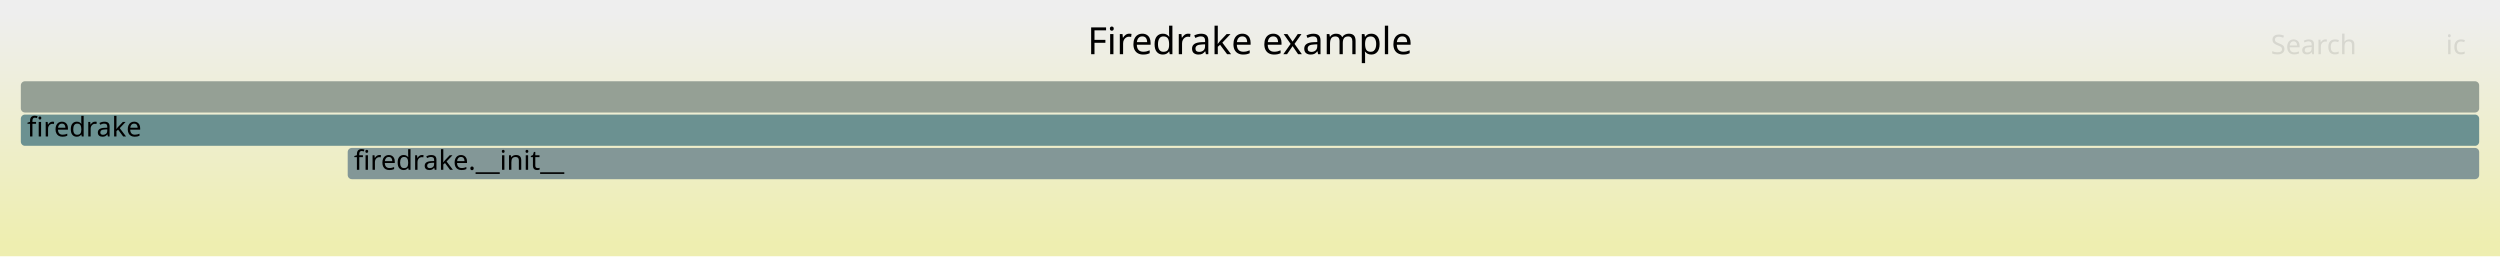
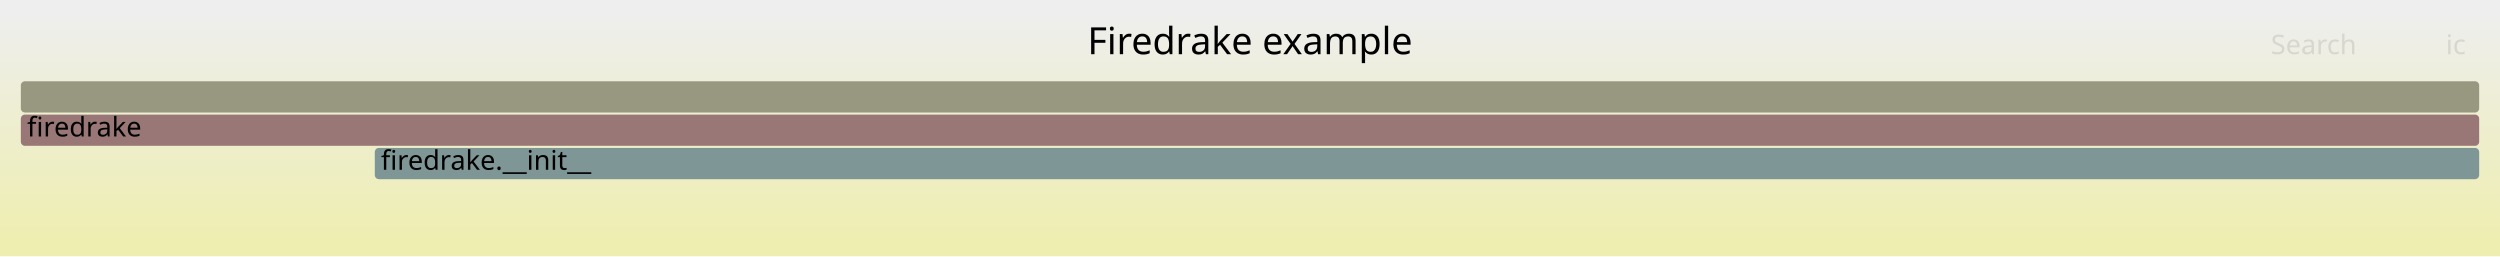
<svg xmlns="http://www.w3.org/2000/svg" version="1.1" width="1200" height="123" viewBox="0 0 1200 123">
  <defs>
    <linearGradient id="background" y1="0" y2="1" x1="0" x2="0">
      <stop stop-color="#eeeeee" offset="5%" />
      <stop stop-color="#eeeeb0" offset="95%" />
    </linearGradient>
  </defs>
  <style type="text/css">
	text { font-family:Verdana; font-size:13px; fill:rgb(0,0,0); }
	#search, #ignorecase { opacity:0.1; cursor:pointer; }
	#search:hover, #search.show, #ignorecase:hover, #ignorecase.show { opacity:1; }
	#subtitle { text-anchor:middle; font-color:rgb(160,160,160); }
	#title { text-anchor:middle; font-size:18px}
	#unzoom { cursor:pointer; }
	#frames &gt; *:hover { stroke:black; stroke-width:0.5; cursor:pointer; }
	.hide { display:none; }
	.parent { opacity:0.5; }
</style>
  <rect x="0.0" y="0" width="1200.0" height="123.0" fill="url(#background)" />
  <text id="title" x="600.00" y="26">Firedrake example</text>
  <text id="details" x="10.00" y="105"> </text>
  <text id="unzoom" x="10.00" y="26" class="hide">Reset Zoom</text>
  <text id="search" x="1090.00" y="26">Search</text>
  <text id="ignorecase" x="1174.00" y="26">ic</text>
  <text id="matched" x="1090.00" y="105"> </text>
  <g id="frames">
    <g>
-       <rect x="10.0" y="55" width="1180.0" height="15.0" fill="rgb(107.038,144.788,144.788)" rx="2" ry="2" />
+       <rect x="10.0" y="39" width="1180.0" height="15.0" fill="rgb(152.062,152.062,129.222)" rx="2" ry="2" />
+       <text x="13.00" y="49.5" />
+     </g>
+     <g>
+       <rect x="10.0" y="55" width="1180.0" height="15.0" fill="rgb(152.975,119.476,119.476)" rx="2" ry="2" />
      <text x="13.00" y="65.5">firedrake</text>
    </g>
    <g>
-       <rect x="166.9" y="71" width="1023.1" height="15.0" fill="rgb(130.563,150.887,150.887)" rx="2" ry="2" />
-       <text x="169.89" y="81.5">firedrake.__init__</text>
-     </g>
-     <g>
-       <rect x="10.0" y="39" width="1180.0" height="15.0" fill="rgb(148.778,159.501,148.778)" rx="2" ry="2" />
-       <text x="13.00" y="49.5" />
+       <rect x="179.9" y="71" width="1010.1" height="15.0" fill="rgb(126.691,149.883,149.883)" rx="2" ry="2" />
+       <text x="182.85" y="81.5">firedrake.__init__</text>
    </g>
  </g>
</svg>
